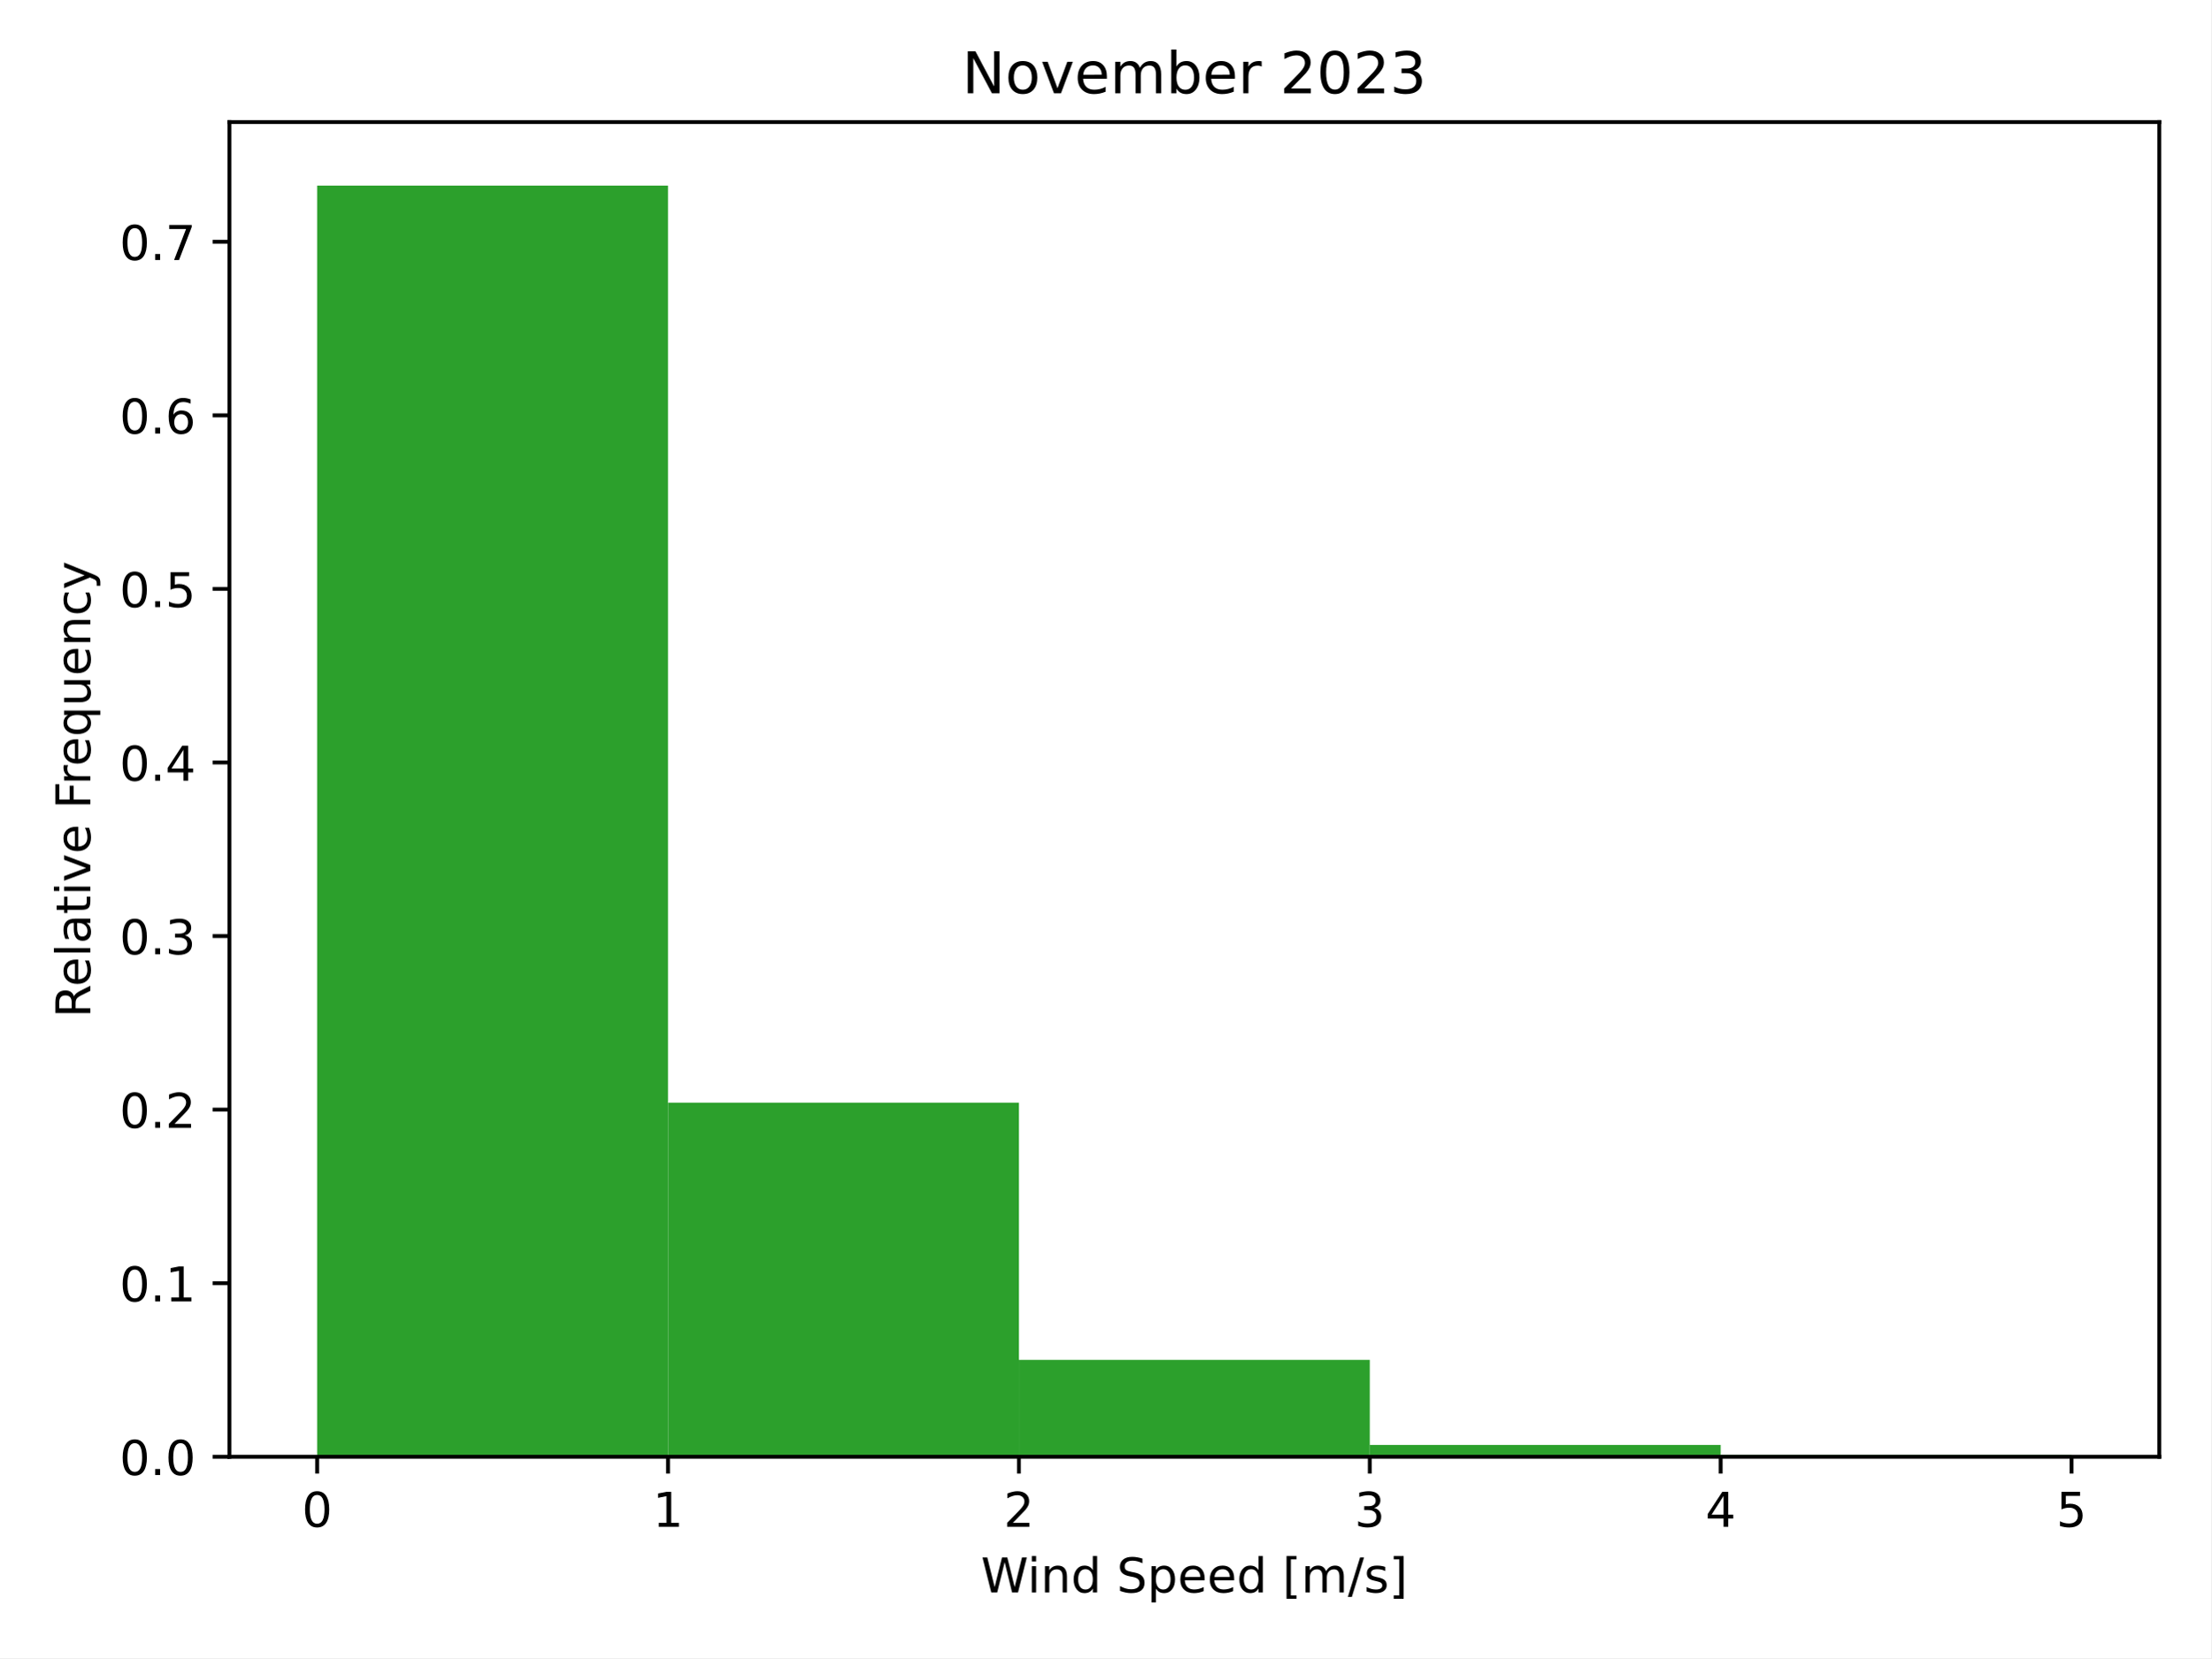
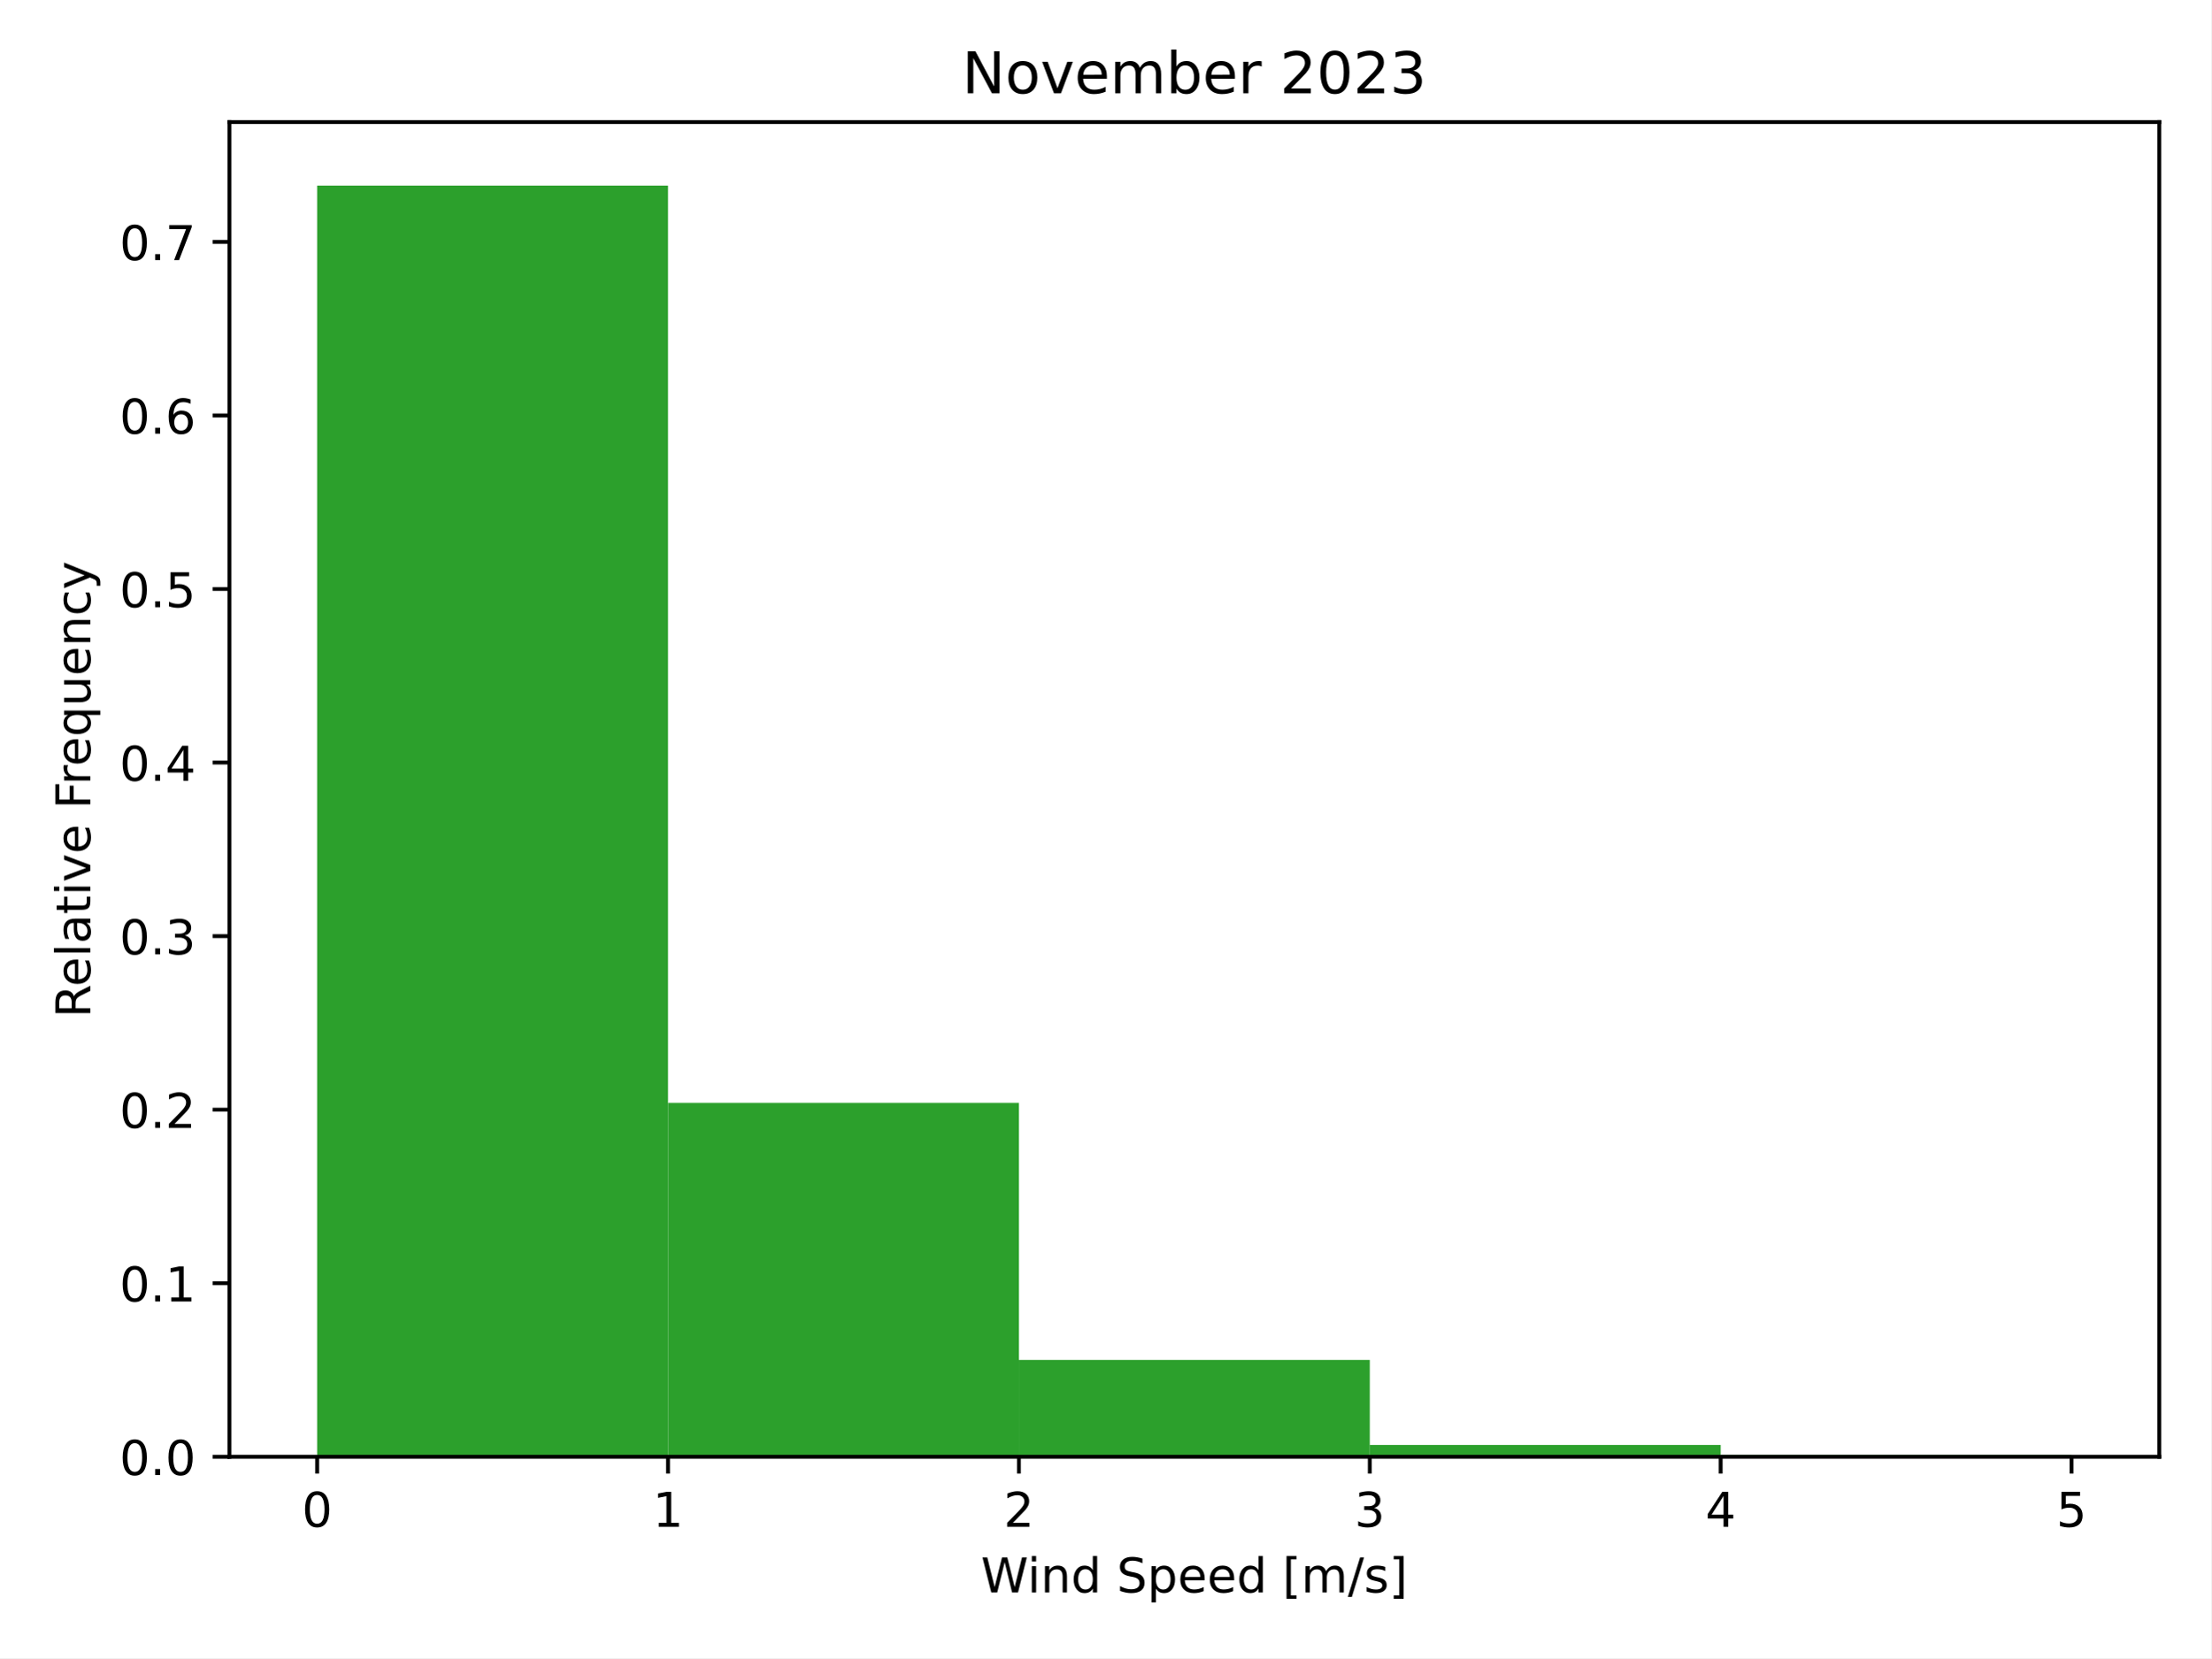
<svg xmlns="http://www.w3.org/2000/svg" xmlns:xlink="http://www.w3.org/1999/xlink" width="460.8pt" height="345.6pt" viewBox="0 0 460.8 345.6" version="1.1">
  <defs>
    <style type="text/css">*{stroke-linejoin: round; stroke-linecap: butt}</style>
  </defs>
  <g id="figure_1">
    <g id="patch_1">
      <path d="M 0 345.6  L 460.8 345.6  L 460.8 0  L 0 0  z " style="fill: #ffffff" />
    </g>
    <g id="axes_1">
      <g id="patch_2">
        <path d="M 47.81 303.64  L 450 303.64  L 450 25.44  L 47.81 25.44  z " style="fill: #ffffff" />
      </g>
      <g id="patch_3">
-         <path d="M 66.091 303.64  L 139.217 303.64  L 139.217 38.688  L 66.091 38.688  z " clip-path="url(#p5a4e4516de)" style="fill: #2ca02c" />
+         <path d="M 66.091 303.64  L 139.217 303.64  L 139.217 38.688  L 66.091 38.688  z " clip-path="url(#p2f64d19c4e)" style="fill: #2ca02c" />
      </g>
      <g id="patch_4">
-         <path d="M 139.217 303.64  L 212.342 303.64  L 212.342 229.853  L 139.217 229.853  z " clip-path="url(#p5a4e4516de)" style="fill: #2ca02c" />
+         <path d="M 139.217 303.64  L 212.342 303.64  L 212.342 229.884  L 139.217 229.884  z " clip-path="url(#p2f64d19c4e)" style="fill: #2ca02c" />
      </g>
      <g id="patch_5">
-         <path d="M 212.342 303.64  L 285.468 303.64  L 285.468 283.436  L 212.342 283.436  z " clip-path="url(#p5a4e4516de)" style="fill: #2ca02c" />
+         <path d="M 212.342 303.64  L 285.468 303.64  L 285.468 283.444  L 212.342 283.444  z " clip-path="url(#p2f64d19c4e)" style="fill: #2ca02c" />
      </g>
      <g id="patch_6">
-         <path d="M 285.468 303.64  L 358.593 303.64  L 358.593 301.161  L 285.468 301.161  z " clip-path="url(#p5a4e4516de)" style="fill: #2ca02c" />
+         <path d="M 285.468 303.64  L 358.593 303.64  L 358.593 301.162  L 285.468 301.162  z " clip-path="url(#p2f64d19c4e)" style="fill: #2ca02c" />
      </g>
      <g id="patch_7">
-         <path d="M 358.593 303.64  L 431.719 303.64  L 431.719 303.27  L 358.593 303.27  z " clip-path="url(#p5a4e4516de)" style="fill: #2ca02c" />
+         <path d="M 358.593 303.64  L 431.719 303.64  L 431.719 303.27  L 358.593 303.27  z " clip-path="url(#p2f64d19c4e)" style="fill: #2ca02c" />
      </g>
      <g id="matplotlib.axis_1">
        <g id="xtick_1">
          <g id="line2d_1">
            <defs>
-               <path id="me0a36a56f7" d="M 0 0  L 0 3.5  " style="stroke: #000000; stroke-width: 0.8" />
+               <path id="m9b9b3ae346" d="M 0 0  L 0 3.5  " style="stroke: #000000; stroke-width: 0.8" />
            </defs>
            <g>
-               <use xlink:href="#me0a36a56f7" x="66.091" y="303.64" style="stroke: #000000; stroke-width: 0.8" />
+               <use xlink:href="#m9b9b3ae346" x="66.091" y="303.64" style="stroke: #000000; stroke-width: 0.8" />
            </g>
          </g>
          <g id="text_1">
            <g transform="translate(62.91011 318.2384) scale(0.1 -0.1)">
              <defs>
                <path id="DejaVuSans-30" d="M 2034 4250  Q 1547 4250 1301 3770  Q 1056 3291 1056 2328  Q 1056 1369 1301 889  Q 1547 409 2034 409  Q 2525 409 2770 889  Q 3016 1369 3016 2328  Q 3016 3291 2770 3770  Q 2525 4250 2034 4250  z M 2034 4750  Q 2819 4750 3233 4129  Q 3647 3509 3647 2328  Q 3647 1150 3233 529  Q 2819 -91 2034 -91  Q 1250 -91 836 529  Q 422 1150 422 2328  Q 422 3509 836 4129  Q 1250 4750 2034 4750  z " transform="scale(0.015625)" />
              </defs>
              <use xlink:href="#DejaVuSans-30" />
            </g>
          </g>
        </g>
        <g id="xtick_2">
          <g id="line2d_2">
            <g>
-               <use xlink:href="#me0a36a56f7" x="139.217" y="303.64" style="stroke: #000000; stroke-width: 0.8" />
+               <use xlink:href="#m9b9b3ae346" x="139.217" y="303.64" style="stroke: #000000; stroke-width: 0.8" />
            </g>
          </g>
          <g id="text_2">
            <g transform="translate(136.0356 318.2384) scale(0.1 -0.1)">
              <defs>
                <path id="DejaVuSans-31" d="M 794 531  L 1825 531  L 1825 4091  L 703 3866  L 703 4441  L 1819 4666  L 2450 4666  L 2450 531  L 3481 531  L 3481 0  L 794 0  L 794 531  z " transform="scale(0.015625)" />
              </defs>
              <use xlink:href="#DejaVuSans-31" />
            </g>
          </g>
        </g>
        <g id="xtick_3">
          <g id="line2d_3">
            <g>
-               <use xlink:href="#me0a36a56f7" x="212.342" y="303.64" style="stroke: #000000; stroke-width: 0.8" />
+               <use xlink:href="#m9b9b3ae346" x="212.342" y="303.64" style="stroke: #000000; stroke-width: 0.8" />
            </g>
          </g>
          <g id="text_3">
            <g transform="translate(209.161 318.2384) scale(0.1 -0.1)">
              <defs>
                <path id="DejaVuSans-32" d="M 1228 531  L 3431 531  L 3431 0  L 469 0  L 469 531  Q 828 903 1448 1529  Q 2069 2156 2228 2338  Q 2531 2678 2651 2914  Q 2772 3150 2772 3378  Q 2772 3750 2511 3984  Q 2250 4219 1831 4219  Q 1534 4219 1204 4116  Q 875 4013 500 3803  L 500 4441  Q 881 4594 1212 4672  Q 1544 4750 1819 4750  Q 2544 4750 2975 4387  Q 3406 4025 3406 3419  Q 3406 3131 3298 2873  Q 3191 2616 2906 2266  Q 2828 2175 2409 1742  Q 1991 1309 1228 531  z " transform="scale(0.015625)" />
              </defs>
              <use xlink:href="#DejaVuSans-32" />
            </g>
          </g>
        </g>
        <g id="xtick_4">
          <g id="line2d_4">
            <g>
-               <use xlink:href="#me0a36a56f7" x="285.468" y="303.64" style="stroke: #000000; stroke-width: 0.8" />
+               <use xlink:href="#m9b9b3ae346" x="285.468" y="303.64" style="stroke: #000000; stroke-width: 0.8" />
            </g>
          </g>
          <g id="text_4">
            <g transform="translate(282.2865 318.2384) scale(0.1 -0.1)">
              <defs>
                <path id="DejaVuSans-33" d="M 2597 2516  Q 3050 2419 3304 2112  Q 3559 1806 3559 1356  Q 3559 666 3084 287  Q 2609 -91 1734 -91  Q 1441 -91 1130 -33  Q 819 25 488 141  L 488 750  Q 750 597 1062 519  Q 1375 441 1716 441  Q 2309 441 2620 675  Q 2931 909 2931 1356  Q 2931 1769 2642 2001  Q 2353 2234 1838 2234  L 1294 2234  L 1294 2753  L 1863 2753  Q 2328 2753 2575 2939  Q 2822 3125 2822 3475  Q 2822 3834 2567 4026  Q 2313 4219 1838 4219  Q 1578 4219 1281 4162  Q 984 4106 628 3988  L 628 4550  Q 988 4650 1302 4700  Q 1616 4750 1894 4750  Q 2613 4750 3031 4423  Q 3450 4097 3450 3541  Q 3450 3153 3228 2886  Q 3006 2619 2597 2516  z " transform="scale(0.015625)" />
              </defs>
              <use xlink:href="#DejaVuSans-33" />
            </g>
          </g>
        </g>
        <g id="xtick_5">
          <g id="line2d_5">
            <g>
-               <use xlink:href="#me0a36a56f7" x="358.593" y="303.64" style="stroke: #000000; stroke-width: 0.8" />
+               <use xlink:href="#m9b9b3ae346" x="358.593" y="303.64" style="stroke: #000000; stroke-width: 0.8" />
            </g>
          </g>
          <g id="text_5">
            <g transform="translate(355.4119 318.2384) scale(0.1 -0.1)">
              <defs>
                <path id="DejaVuSans-34" d="M 2419 4116  L 825 1625  L 2419 1625  L 2419 4116  z M 2253 4666  L 3047 4666  L 3047 1625  L 3713 1625  L 3713 1100  L 3047 1100  L 3047 0  L 2419 0  L 2419 1100  L 313 1100  L 313 1709  L 2253 4666  z " transform="scale(0.015625)" />
              </defs>
              <use xlink:href="#DejaVuSans-34" />
            </g>
          </g>
        </g>
        <g id="xtick_6">
          <g id="line2d_6">
            <g>
-               <use xlink:href="#me0a36a56f7" x="431.719" y="303.64" style="stroke: #000000; stroke-width: 0.8" />
+               <use xlink:href="#m9b9b3ae346" x="431.719" y="303.64" style="stroke: #000000; stroke-width: 0.8" />
            </g>
          </g>
          <g id="text_6">
            <g transform="translate(428.5374 318.2384) scale(0.1 -0.1)">
              <defs>
                <path id="DejaVuSans-35" d="M 691 4666  L 3169 4666  L 3169 4134  L 1269 4134  L 1269 2991  Q 1406 3038 1543 3061  Q 1681 3084 1819 3084  Q 2600 3084 3056 2656  Q 3513 2228 3513 1497  Q 3513 744 3044 326  Q 2575 -91 1722 -91  Q 1428 -91 1123 -41  Q 819 9 494 109  L 494 744  Q 775 591 1075 516  Q 1375 441 1709 441  Q 2250 441 2565 725  Q 2881 1009 2881 1497  Q 2881 1984 2565 2268  Q 2250 2553 1709 2553  Q 1456 2553 1204 2497  Q 953 2441 691 2322  L 691 4666  z " transform="scale(0.015625)" />
              </defs>
              <use xlink:href="#DejaVuSans-35" />
            </g>
          </g>
        </g>
        <g id="text_7">
          <g transform="translate(204.4269 331.9166) scale(0.1 -0.1)">
            <defs>
              <path id="DejaVuSans-57" d="M 213 4666  L 850 4666  L 1831 722  L 2809 4666  L 3519 4666  L 4500 722  L 5478 4666  L 6119 4666  L 4947 0  L 4153 0  L 3169 4050  L 2175 0  L 1381 0  L 213 4666  z " transform="scale(0.015625)" />
              <path id="DejaVuSans-69" d="M 603 3500  L 1178 3500  L 1178 0  L 603 0  L 603 3500  z M 603 4863  L 1178 4863  L 1178 4134  L 603 4134  L 603 4863  z " transform="scale(0.015625)" />
              <path id="DejaVuSans-6e" d="M 3513 2113  L 3513 0  L 2938 0  L 2938 2094  Q 2938 2591 2744 2837  Q 2550 3084 2163 3084  Q 1697 3084 1428 2787  Q 1159 2491 1159 1978  L 1159 0  L 581 0  L 581 3500  L 1159 3500  L 1159 2956  Q 1366 3272 1645 3428  Q 1925 3584 2291 3584  Q 2894 3584 3203 3211  Q 3513 2838 3513 2113  z " transform="scale(0.015625)" />
              <path id="DejaVuSans-64" d="M 2906 2969  L 2906 4863  L 3481 4863  L 3481 0  L 2906 0  L 2906 525  Q 2725 213 2448 61  Q 2172 -91 1784 -91  Q 1150 -91 751 415  Q 353 922 353 1747  Q 353 2572 751 3078  Q 1150 3584 1784 3584  Q 2172 3584 2448 3432  Q 2725 3281 2906 2969  z M 947 1747  Q 947 1113 1208 752  Q 1469 391 1925 391  Q 2381 391 2643 752  Q 2906 1113 2906 1747  Q 2906 2381 2643 2742  Q 2381 3103 1925 3103  Q 1469 3103 1208 2742  Q 947 2381 947 1747  z " transform="scale(0.015625)" />
              <path id="DejaVuSans-20" transform="scale(0.015625)" />
              <path id="DejaVuSans-53" d="M 3425 4513  L 3425 3897  Q 3066 4069 2747 4153  Q 2428 4238 2131 4238  Q 1616 4238 1336 4038  Q 1056 3838 1056 3469  Q 1056 3159 1242 3001  Q 1428 2844 1947 2747  L 2328 2669  Q 3034 2534 3370 2195  Q 3706 1856 3706 1288  Q 3706 609 3251 259  Q 2797 -91 1919 -91  Q 1588 -91 1214 -16  Q 841 59 441 206  L 441 856  Q 825 641 1194 531  Q 1563 422 1919 422  Q 2459 422 2753 634  Q 3047 847 3047 1241  Q 3047 1584 2836 1778  Q 2625 1972 2144 2069  L 1759 2144  Q 1053 2284 737 2584  Q 422 2884 422 3419  Q 422 4038 858 4394  Q 1294 4750 2059 4750  Q 2388 4750 2728 4690  Q 3069 4631 3425 4513  z " transform="scale(0.015625)" />
              <path id="DejaVuSans-70" d="M 1159 525  L 1159 -1331  L 581 -1331  L 581 3500  L 1159 3500  L 1159 2969  Q 1341 3281 1617 3432  Q 1894 3584 2278 3584  Q 2916 3584 3314 3078  Q 3713 2572 3713 1747  Q 3713 922 3314 415  Q 2916 -91 2278 -91  Q 1894 -91 1617 61  Q 1341 213 1159 525  z M 3116 1747  Q 3116 2381 2855 2742  Q 2594 3103 2138 3103  Q 1681 3103 1420 2742  Q 1159 2381 1159 1747  Q 1159 1113 1420 752  Q 1681 391 2138 391  Q 2594 391 2855 752  Q 3116 1113 3116 1747  z " transform="scale(0.015625)" />
              <path id="DejaVuSans-65" d="M 3597 1894  L 3597 1613  L 953 1613  Q 991 1019 1311 708  Q 1631 397 2203 397  Q 2534 397 2845 478  Q 3156 559 3463 722  L 3463 178  Q 3153 47 2828 -22  Q 2503 -91 2169 -91  Q 1331 -91 842 396  Q 353 884 353 1716  Q 353 2575 817 3079  Q 1281 3584 2069 3584  Q 2775 3584 3186 3129  Q 3597 2675 3597 1894  z M 3022 2063  Q 3016 2534 2758 2815  Q 2500 3097 2075 3097  Q 1594 3097 1305 2825  Q 1016 2553 972 2059  L 3022 2063  z " transform="scale(0.015625)" />
              <path id="DejaVuSans-5b" d="M 550 4863  L 1875 4863  L 1875 4416  L 1125 4416  L 1125 -397  L 1875 -397  L 1875 -844  L 550 -844  L 550 4863  z " transform="scale(0.015625)" />
              <path id="DejaVuSans-6d" d="M 3328 2828  Q 3544 3216 3844 3400  Q 4144 3584 4550 3584  Q 5097 3584 5394 3201  Q 5691 2819 5691 2113  L 5691 0  L 5113 0  L 5113 2094  Q 5113 2597 4934 2840  Q 4756 3084 4391 3084  Q 3944 3084 3684 2787  Q 3425 2491 3425 1978  L 3425 0  L 2847 0  L 2847 2094  Q 2847 2600 2669 2842  Q 2491 3084 2119 3084  Q 1678 3084 1418 2786  Q 1159 2488 1159 1978  L 1159 0  L 581 0  L 581 3500  L 1159 3500  L 1159 2956  Q 1356 3278 1631 3431  Q 1906 3584 2284 3584  Q 2666 3584 2933 3390  Q 3200 3197 3328 2828  z " transform="scale(0.015625)" />
              <path id="DejaVuSans-2f" d="M 1625 4666  L 2156 4666  L 531 -594  L 0 -594  L 1625 4666  z " transform="scale(0.015625)" />
              <path id="DejaVuSans-73" d="M 2834 3397  L 2834 2853  Q 2591 2978 2328 3040  Q 2066 3103 1784 3103  Q 1356 3103 1142 2972  Q 928 2841 928 2578  Q 928 2378 1081 2264  Q 1234 2150 1697 2047  L 1894 2003  Q 2506 1872 2764 1633  Q 3022 1394 3022 966  Q 3022 478 2636 193  Q 2250 -91 1575 -91  Q 1294 -91 989 -36  Q 684 19 347 128  L 347 722  Q 666 556 975 473  Q 1284 391 1588 391  Q 1994 391 2212 530  Q 2431 669 2431 922  Q 2431 1156 2273 1281  Q 2116 1406 1581 1522  L 1381 1569  Q 847 1681 609 1914  Q 372 2147 372 2553  Q 372 3047 722 3315  Q 1072 3584 1716 3584  Q 2034 3584 2315 3537  Q 2597 3491 2834 3397  z " transform="scale(0.015625)" />
              <path id="DejaVuSans-5d" d="M 1947 4863  L 1947 -844  L 622 -844  L 622 -397  L 1369 -397  L 1369 4416  L 622 4416  L 622 4863  L 1947 4863  z " transform="scale(0.015625)" />
            </defs>
            <use xlink:href="#DejaVuSans-57" />
            <use xlink:href="#DejaVuSans-69" x="96.627" />
            <use xlink:href="#DejaVuSans-6e" x="124.41" />
            <use xlink:href="#DejaVuSans-64" x="187.789" />
            <use xlink:href="#DejaVuSans-20" x="251.266" />
            <use xlink:href="#DejaVuSans-53" x="283.053" />
            <use xlink:href="#DejaVuSans-70" x="346.529" />
            <use xlink:href="#DejaVuSans-65" x="410.006" />
            <use xlink:href="#DejaVuSans-65" x="471.529" />
            <use xlink:href="#DejaVuSans-64" x="533.053" />
            <use xlink:href="#DejaVuSans-20" x="596.529" />
            <use xlink:href="#DejaVuSans-5b" x="628.316" />
            <use xlink:href="#DejaVuSans-6d" x="667.33" />
            <use xlink:href="#DejaVuSans-2f" x="764.742" />
            <use xlink:href="#DejaVuSans-73" x="798.434" />
            <use xlink:href="#DejaVuSans-5d" x="850.533" />
          </g>
        </g>
      </g>
      <g id="matplotlib.axis_2">
        <g id="ytick_1">
          <g id="line2d_7">
            <defs>
-               <path id="m75c06f9907" d="M 0 0  L -3.5 0  " style="stroke: #000000; stroke-width: 0.8" />
+               <path id="m5eba138523" d="M 0 0  L -3.5 0  " style="stroke: #000000; stroke-width: 0.8" />
            </defs>
            <g>
-               <use xlink:href="#m75c06f9907" x="47.81" y="303.64" style="stroke: #000000; stroke-width: 0.8" />
+               <use xlink:href="#m5eba138523" x="47.81" y="303.64" style="stroke: #000000; stroke-width: 0.8" />
            </g>
          </g>
          <g id="text_8">
            <g transform="translate(24.90687 307.4392) scale(0.1 -0.1)">
              <defs>
                <path id="DejaVuSans-2e" d="M 684 794  L 1344 794  L 1344 0  L 684 0  L 684 794  z " transform="scale(0.015625)" />
              </defs>
              <use xlink:href="#DejaVuSans-30" />
              <use xlink:href="#DejaVuSans-2e" x="63.623" />
              <use xlink:href="#DejaVuSans-30" x="95.41" />
            </g>
          </g>
        </g>
        <g id="ytick_2">
          <g id="line2d_8">
            <g>
-               <use xlink:href="#m75c06f9907" x="47.81" y="267.461" style="stroke: #000000; stroke-width: 0.8" />
+               <use xlink:href="#m5eba138523" x="47.81" y="267.465" style="stroke: #000000; stroke-width: 0.8" />
            </g>
          </g>
          <g id="text_9">
-             <g transform="translate(24.90687 271.2599) scale(0.1 -0.1)">
+             <g transform="translate(24.90687 271.264) scale(0.1 -0.1)">
              <use xlink:href="#DejaVuSans-30" />
              <use xlink:href="#DejaVuSans-2e" x="63.623" />
              <use xlink:href="#DejaVuSans-31" x="95.41" />
            </g>
          </g>
        </g>
        <g id="ytick_3">
          <g id="line2d_9">
            <g>
-               <use xlink:href="#m75c06f9907" x="47.81" y="231.281" style="stroke: #000000; stroke-width: 0.8" />
+               <use xlink:href="#m5eba138523" x="47.81" y="231.289" style="stroke: #000000; stroke-width: 0.8" />
            </g>
          </g>
          <g id="text_10">
-             <g transform="translate(24.90687 235.0806) scale(0.1 -0.1)">
+             <g transform="translate(24.90687 235.0887) scale(0.1 -0.1)">
              <use xlink:href="#DejaVuSans-30" />
              <use xlink:href="#DejaVuSans-2e" x="63.623" />
              <use xlink:href="#DejaVuSans-32" x="95.41" />
            </g>
          </g>
        </g>
        <g id="ytick_4">
          <g id="line2d_10">
            <g>
-               <use xlink:href="#m75c06f9907" x="47.81" y="195.102" style="stroke: #000000; stroke-width: 0.8" />
+               <use xlink:href="#m5eba138523" x="47.81" y="195.114" style="stroke: #000000; stroke-width: 0.8" />
            </g>
          </g>
          <g id="text_11">
-             <g transform="translate(24.90687 198.9013) scale(0.1 -0.1)">
+             <g transform="translate(24.90687 198.9134) scale(0.1 -0.1)">
              <use xlink:href="#DejaVuSans-30" />
              <use xlink:href="#DejaVuSans-2e" x="63.623" />
              <use xlink:href="#DejaVuSans-33" x="95.41" />
            </g>
          </g>
        </g>
        <g id="ytick_5">
          <g id="line2d_11">
            <g>
-               <use xlink:href="#m75c06f9907" x="47.81" y="158.923" style="stroke: #000000; stroke-width: 0.8" />
+               <use xlink:href="#m5eba138523" x="47.81" y="158.939" style="stroke: #000000; stroke-width: 0.8" />
            </g>
          </g>
          <g id="text_12">
-             <g transform="translate(24.90687 162.7219) scale(0.1 -0.1)">
+             <g transform="translate(24.90687 162.7382) scale(0.1 -0.1)">
              <use xlink:href="#DejaVuSans-30" />
              <use xlink:href="#DejaVuSans-2e" x="63.623" />
              <use xlink:href="#DejaVuSans-34" x="95.41" />
            </g>
          </g>
        </g>
        <g id="ytick_6">
          <g id="line2d_12">
            <g>
-               <use xlink:href="#m75c06f9907" x="47.81" y="122.743" style="stroke: #000000; stroke-width: 0.8" />
+               <use xlink:href="#m5eba138523" x="47.81" y="122.764" style="stroke: #000000; stroke-width: 0.8" />
            </g>
          </g>
          <g id="text_13">
-             <g transform="translate(24.90687 126.5426) scale(0.1 -0.1)">
+             <g transform="translate(24.90687 126.5629) scale(0.1 -0.1)">
              <use xlink:href="#DejaVuSans-30" />
              <use xlink:href="#DejaVuSans-2e" x="63.623" />
              <use xlink:href="#DejaVuSans-35" x="95.41" />
            </g>
          </g>
        </g>
        <g id="ytick_7">
          <g id="line2d_13">
            <g>
-               <use xlink:href="#m75c06f9907" x="47.81" y="86.564" style="stroke: #000000; stroke-width: 0.8" />
+               <use xlink:href="#m5eba138523" x="47.81" y="86.588" style="stroke: #000000; stroke-width: 0.8" />
            </g>
          </g>
          <g id="text_14">
-             <g transform="translate(24.90687 90.36329) scale(0.1 -0.1)">
+             <g transform="translate(24.90687 90.38762) scale(0.1 -0.1)">
              <defs>
                <path id="DejaVuSans-36" d="M 2113 2584  Q 1688 2584 1439 2293  Q 1191 2003 1191 1497  Q 1191 994 1439 701  Q 1688 409 2113 409  Q 2538 409 2786 701  Q 3034 994 3034 1497  Q 3034 2003 2786 2293  Q 2538 2584 2113 2584  z M 3366 4563  L 3366 3988  Q 3128 4100 2886 4159  Q 2644 4219 2406 4219  Q 1781 4219 1451 3797  Q 1122 3375 1075 2522  Q 1259 2794 1537 2939  Q 1816 3084 2150 3084  Q 2853 3084 3261 2657  Q 3669 2231 3669 1497  Q 3669 778 3244 343  Q 2819 -91 2113 -91  Q 1303 -91 875 529  Q 447 1150 447 2328  Q 447 3434 972 4092  Q 1497 4750 2381 4750  Q 2619 4750 2861 4703  Q 3103 4656 3366 4563  z " transform="scale(0.015625)" />
              </defs>
              <use xlink:href="#DejaVuSans-30" />
              <use xlink:href="#DejaVuSans-2e" x="63.623" />
              <use xlink:href="#DejaVuSans-36" x="95.41" />
            </g>
          </g>
        </g>
        <g id="ytick_8">
          <g id="line2d_14">
            <g>
-               <use xlink:href="#m75c06f9907" x="47.81" y="50.385" style="stroke: #000000; stroke-width: 0.8" />
+               <use xlink:href="#m5eba138523" x="47.81" y="50.413" style="stroke: #000000; stroke-width: 0.8" />
            </g>
          </g>
          <g id="text_15">
-             <g transform="translate(24.90687 54.18397) scale(0.1 -0.1)">
+             <g transform="translate(24.90687 54.21236) scale(0.1 -0.1)">
              <defs>
                <path id="DejaVuSans-37" d="M 525 4666  L 3525 4666  L 3525 4397  L 1831 0  L 1172 0  L 2766 4134  L 525 4134  L 525 4666  z " transform="scale(0.015625)" />
              </defs>
              <use xlink:href="#DejaVuSans-30" />
              <use xlink:href="#DejaVuSans-2e" x="63.623" />
              <use xlink:href="#DejaVuSans-37" x="95.41" />
            </g>
          </g>
        </g>
        <g id="text_16">
          <g transform="translate(18.82719 212.1228) rotate(-90) scale(0.1 -0.1)">
            <defs>
              <path id="DejaVuSans-52" d="M 2841 2188  Q 3044 2119 3236 1894  Q 3428 1669 3622 1275  L 4263 0  L 3584 0  L 2988 1197  Q 2756 1666 2539 1819  Q 2322 1972 1947 1972  L 1259 1972  L 1259 0  L 628 0  L 628 4666  L 2053 4666  Q 2853 4666 3247 4331  Q 3641 3997 3641 3322  Q 3641 2881 3436 2590  Q 3231 2300 2841 2188  z M 1259 4147  L 1259 2491  L 2053 2491  Q 2509 2491 2742 2702  Q 2975 2913 2975 3322  Q 2975 3731 2742 3939  Q 2509 4147 2053 4147  L 1259 4147  z " transform="scale(0.015625)" />
              <path id="DejaVuSans-6c" d="M 603 4863  L 1178 4863  L 1178 0  L 603 0  L 603 4863  z " transform="scale(0.015625)" />
              <path id="DejaVuSans-61" d="M 2194 1759  Q 1497 1759 1228 1600  Q 959 1441 959 1056  Q 959 750 1161 570  Q 1363 391 1709 391  Q 2188 391 2477 730  Q 2766 1069 2766 1631  L 2766 1759  L 2194 1759  z M 3341 1997  L 3341 0  L 2766 0  L 2766 531  Q 2569 213 2275 61  Q 1981 -91 1556 -91  Q 1019 -91 701 211  Q 384 513 384 1019  Q 384 1609 779 1909  Q 1175 2209 1959 2209  L 2766 2209  L 2766 2266  Q 2766 2663 2505 2880  Q 2244 3097 1772 3097  Q 1472 3097 1187 3025  Q 903 2953 641 2809  L 641 3341  Q 956 3463 1253 3523  Q 1550 3584 1831 3584  Q 2591 3584 2966 3190  Q 3341 2797 3341 1997  z " transform="scale(0.015625)" />
              <path id="DejaVuSans-74" d="M 1172 4494  L 1172 3500  L 2356 3500  L 2356 3053  L 1172 3053  L 1172 1153  Q 1172 725 1289 603  Q 1406 481 1766 481  L 2356 481  L 2356 0  L 1766 0  Q 1100 0 847 248  Q 594 497 594 1153  L 594 3053  L 172 3053  L 172 3500  L 594 3500  L 594 4494  L 1172 4494  z " transform="scale(0.015625)" />
              <path id="DejaVuSans-76" d="M 191 3500  L 800 3500  L 1894 563  L 2988 3500  L 3597 3500  L 2284 0  L 1503 0  L 191 3500  z " transform="scale(0.015625)" />
              <path id="DejaVuSans-46" d="M 628 4666  L 3309 4666  L 3309 4134  L 1259 4134  L 1259 2759  L 3109 2759  L 3109 2228  L 1259 2228  L 1259 0  L 628 0  L 628 4666  z " transform="scale(0.015625)" />
              <path id="DejaVuSans-72" d="M 2631 2963  Q 2534 3019 2420 3045  Q 2306 3072 2169 3072  Q 1681 3072 1420 2755  Q 1159 2438 1159 1844  L 1159 0  L 581 0  L 581 3500  L 1159 3500  L 1159 2956  Q 1341 3275 1631 3429  Q 1922 3584 2338 3584  Q 2397 3584 2469 3576  Q 2541 3569 2628 3553  L 2631 2963  z " transform="scale(0.015625)" />
              <path id="DejaVuSans-71" d="M 947 1747  Q 947 1113 1208 752  Q 1469 391 1925 391  Q 2381 391 2643 752  Q 2906 1113 2906 1747  Q 2906 2381 2643 2742  Q 2381 3103 1925 3103  Q 1469 3103 1208 2742  Q 947 2381 947 1747  z M 2906 525  Q 2725 213 2448 61  Q 2172 -91 1784 -91  Q 1150 -91 751 415  Q 353 922 353 1747  Q 353 2572 751 3078  Q 1150 3584 1784 3584  Q 2172 3584 2448 3432  Q 2725 3281 2906 2969  L 2906 3500  L 3481 3500  L 3481 -1331  L 2906 -1331  L 2906 525  z " transform="scale(0.015625)" />
              <path id="DejaVuSans-75" d="M 544 1381  L 544 3500  L 1119 3500  L 1119 1403  Q 1119 906 1312 657  Q 1506 409 1894 409  Q 2359 409 2629 706  Q 2900 1003 2900 1516  L 2900 3500  L 3475 3500  L 3475 0  L 2900 0  L 2900 538  Q 2691 219 2414 64  Q 2138 -91 1772 -91  Q 1169 -91 856 284  Q 544 659 544 1381  z M 1991 3584  L 1991 3584  z " transform="scale(0.015625)" />
              <path id="DejaVuSans-63" d="M 3122 3366  L 3122 2828  Q 2878 2963 2633 3030  Q 2388 3097 2138 3097  Q 1578 3097 1268 2742  Q 959 2388 959 1747  Q 959 1106 1268 751  Q 1578 397 2138 397  Q 2388 397 2633 464  Q 2878 531 3122 666  L 3122 134  Q 2881 22 2623 -34  Q 2366 -91 2075 -91  Q 1284 -91 818 406  Q 353 903 353 1747  Q 353 2603 823 3093  Q 1294 3584 2113 3584  Q 2378 3584 2631 3529  Q 2884 3475 3122 3366  z " transform="scale(0.015625)" />
              <path id="DejaVuSans-79" d="M 2059 -325  Q 1816 -950 1584 -1140  Q 1353 -1331 966 -1331  L 506 -1331  L 506 -850  L 844 -850  Q 1081 -850 1212 -737  Q 1344 -625 1503 -206  L 1606 56  L 191 3500  L 800 3500  L 1894 763  L 2988 3500  L 3597 3500  L 2059 -325  z " transform="scale(0.015625)" />
            </defs>
            <use xlink:href="#DejaVuSans-52" />
            <use xlink:href="#DejaVuSans-65" x="64.982" />
            <use xlink:href="#DejaVuSans-6c" x="126.506" />
            <use xlink:href="#DejaVuSans-61" x="154.289" />
            <use xlink:href="#DejaVuSans-74" x="215.568" />
            <use xlink:href="#DejaVuSans-69" x="254.777" />
            <use xlink:href="#DejaVuSans-76" x="282.561" />
            <use xlink:href="#DejaVuSans-65" x="341.74" />
            <use xlink:href="#DejaVuSans-20" x="403.264" />
            <use xlink:href="#DejaVuSans-46" x="435.051" />
            <use xlink:href="#DejaVuSans-72" x="485.32" />
            <use xlink:href="#DejaVuSans-65" x="524.184" />
            <use xlink:href="#DejaVuSans-71" x="585.707" />
            <use xlink:href="#DejaVuSans-75" x="649.184" />
            <use xlink:href="#DejaVuSans-65" x="712.562" />
            <use xlink:href="#DejaVuSans-6e" x="774.086" />
            <use xlink:href="#DejaVuSans-63" x="837.465" />
            <use xlink:href="#DejaVuSans-79" x="892.445" />
          </g>
        </g>
      </g>
      <g id="patch_8">
        <path d="M 47.81 303.64  L 47.81 25.44  " style="fill: none; stroke: #000000; stroke-width: 0.8; stroke-linejoin: miter; stroke-linecap: square" />
      </g>
      <g id="patch_9">
        <path d="M 450 303.64  L 450 25.44  " style="fill: none; stroke: #000000; stroke-width: 0.8; stroke-linejoin: miter; stroke-linecap: square" />
      </g>
      <g id="patch_10">
        <path d="M 47.81 303.64  L 450 303.64  " style="fill: none; stroke: #000000; stroke-width: 0.8; stroke-linejoin: miter; stroke-linecap: square" />
      </g>
      <g id="patch_11">
        <path d="M 47.81 25.44  L 450 25.44  " style="fill: none; stroke: #000000; stroke-width: 0.8; stroke-linejoin: miter; stroke-linecap: square" />
      </g>
      <g id="text_17">
        <g transform="translate(200.5131 19.44) scale(0.12 -0.12)">
          <defs>
            <path id="DejaVuSans-4e" d="M 628 4666  L 1478 4666  L 3547 763  L 3547 4666  L 4159 4666  L 4159 0  L 3309 0  L 1241 3903  L 1241 0  L 628 0  L 628 4666  z " transform="scale(0.015625)" />
            <path id="DejaVuSans-6f" d="M 1959 3097  Q 1497 3097 1228 2736  Q 959 2375 959 1747  Q 959 1119 1226 758  Q 1494 397 1959 397  Q 2419 397 2687 759  Q 2956 1122 2956 1747  Q 2956 2369 2687 2733  Q 2419 3097 1959 3097  z M 1959 3584  Q 2709 3584 3137 3096  Q 3566 2609 3566 1747  Q 3566 888 3137 398  Q 2709 -91 1959 -91  Q 1206 -91 779 398  Q 353 888 353 1747  Q 353 2609 779 3096  Q 1206 3584 1959 3584  z " transform="scale(0.015625)" />
            <path id="DejaVuSans-62" d="M 3116 1747  Q 3116 2381 2855 2742  Q 2594 3103 2138 3103  Q 1681 3103 1420 2742  Q 1159 2381 1159 1747  Q 1159 1113 1420 752  Q 1681 391 2138 391  Q 2594 391 2855 752  Q 3116 1113 3116 1747  z M 1159 2969  Q 1341 3281 1617 3432  Q 1894 3584 2278 3584  Q 2916 3584 3314 3078  Q 3713 2572 3713 1747  Q 3713 922 3314 415  Q 2916 -91 2278 -91  Q 1894 -91 1617 61  Q 1341 213 1159 525  L 1159 0  L 581 0  L 581 4863  L 1159 4863  L 1159 2969  z " transform="scale(0.015625)" />
          </defs>
          <use xlink:href="#DejaVuSans-4e" />
          <use xlink:href="#DejaVuSans-6f" x="74.805" />
          <use xlink:href="#DejaVuSans-76" x="135.986" />
          <use xlink:href="#DejaVuSans-65" x="195.166" />
          <use xlink:href="#DejaVuSans-6d" x="256.689" />
          <use xlink:href="#DejaVuSans-62" x="354.102" />
          <use xlink:href="#DejaVuSans-65" x="417.578" />
          <use xlink:href="#DejaVuSans-72" x="479.102" />
          <use xlink:href="#DejaVuSans-20" x="520.215" />
          <use xlink:href="#DejaVuSans-32" x="552.002" />
          <use xlink:href="#DejaVuSans-30" x="615.625" />
          <use xlink:href="#DejaVuSans-32" x="679.248" />
          <use xlink:href="#DejaVuSans-33" x="742.871" />
        </g>
      </g>
    </g>
  </g>
  <defs>
-     <clipPath id="p5a4e4516de">
+     <clipPath id="p2f64d19c4e">
      <rect x="47.81" y="25.44" width="402.19" height="278.2" />
    </clipPath>
  </defs>
</svg>
